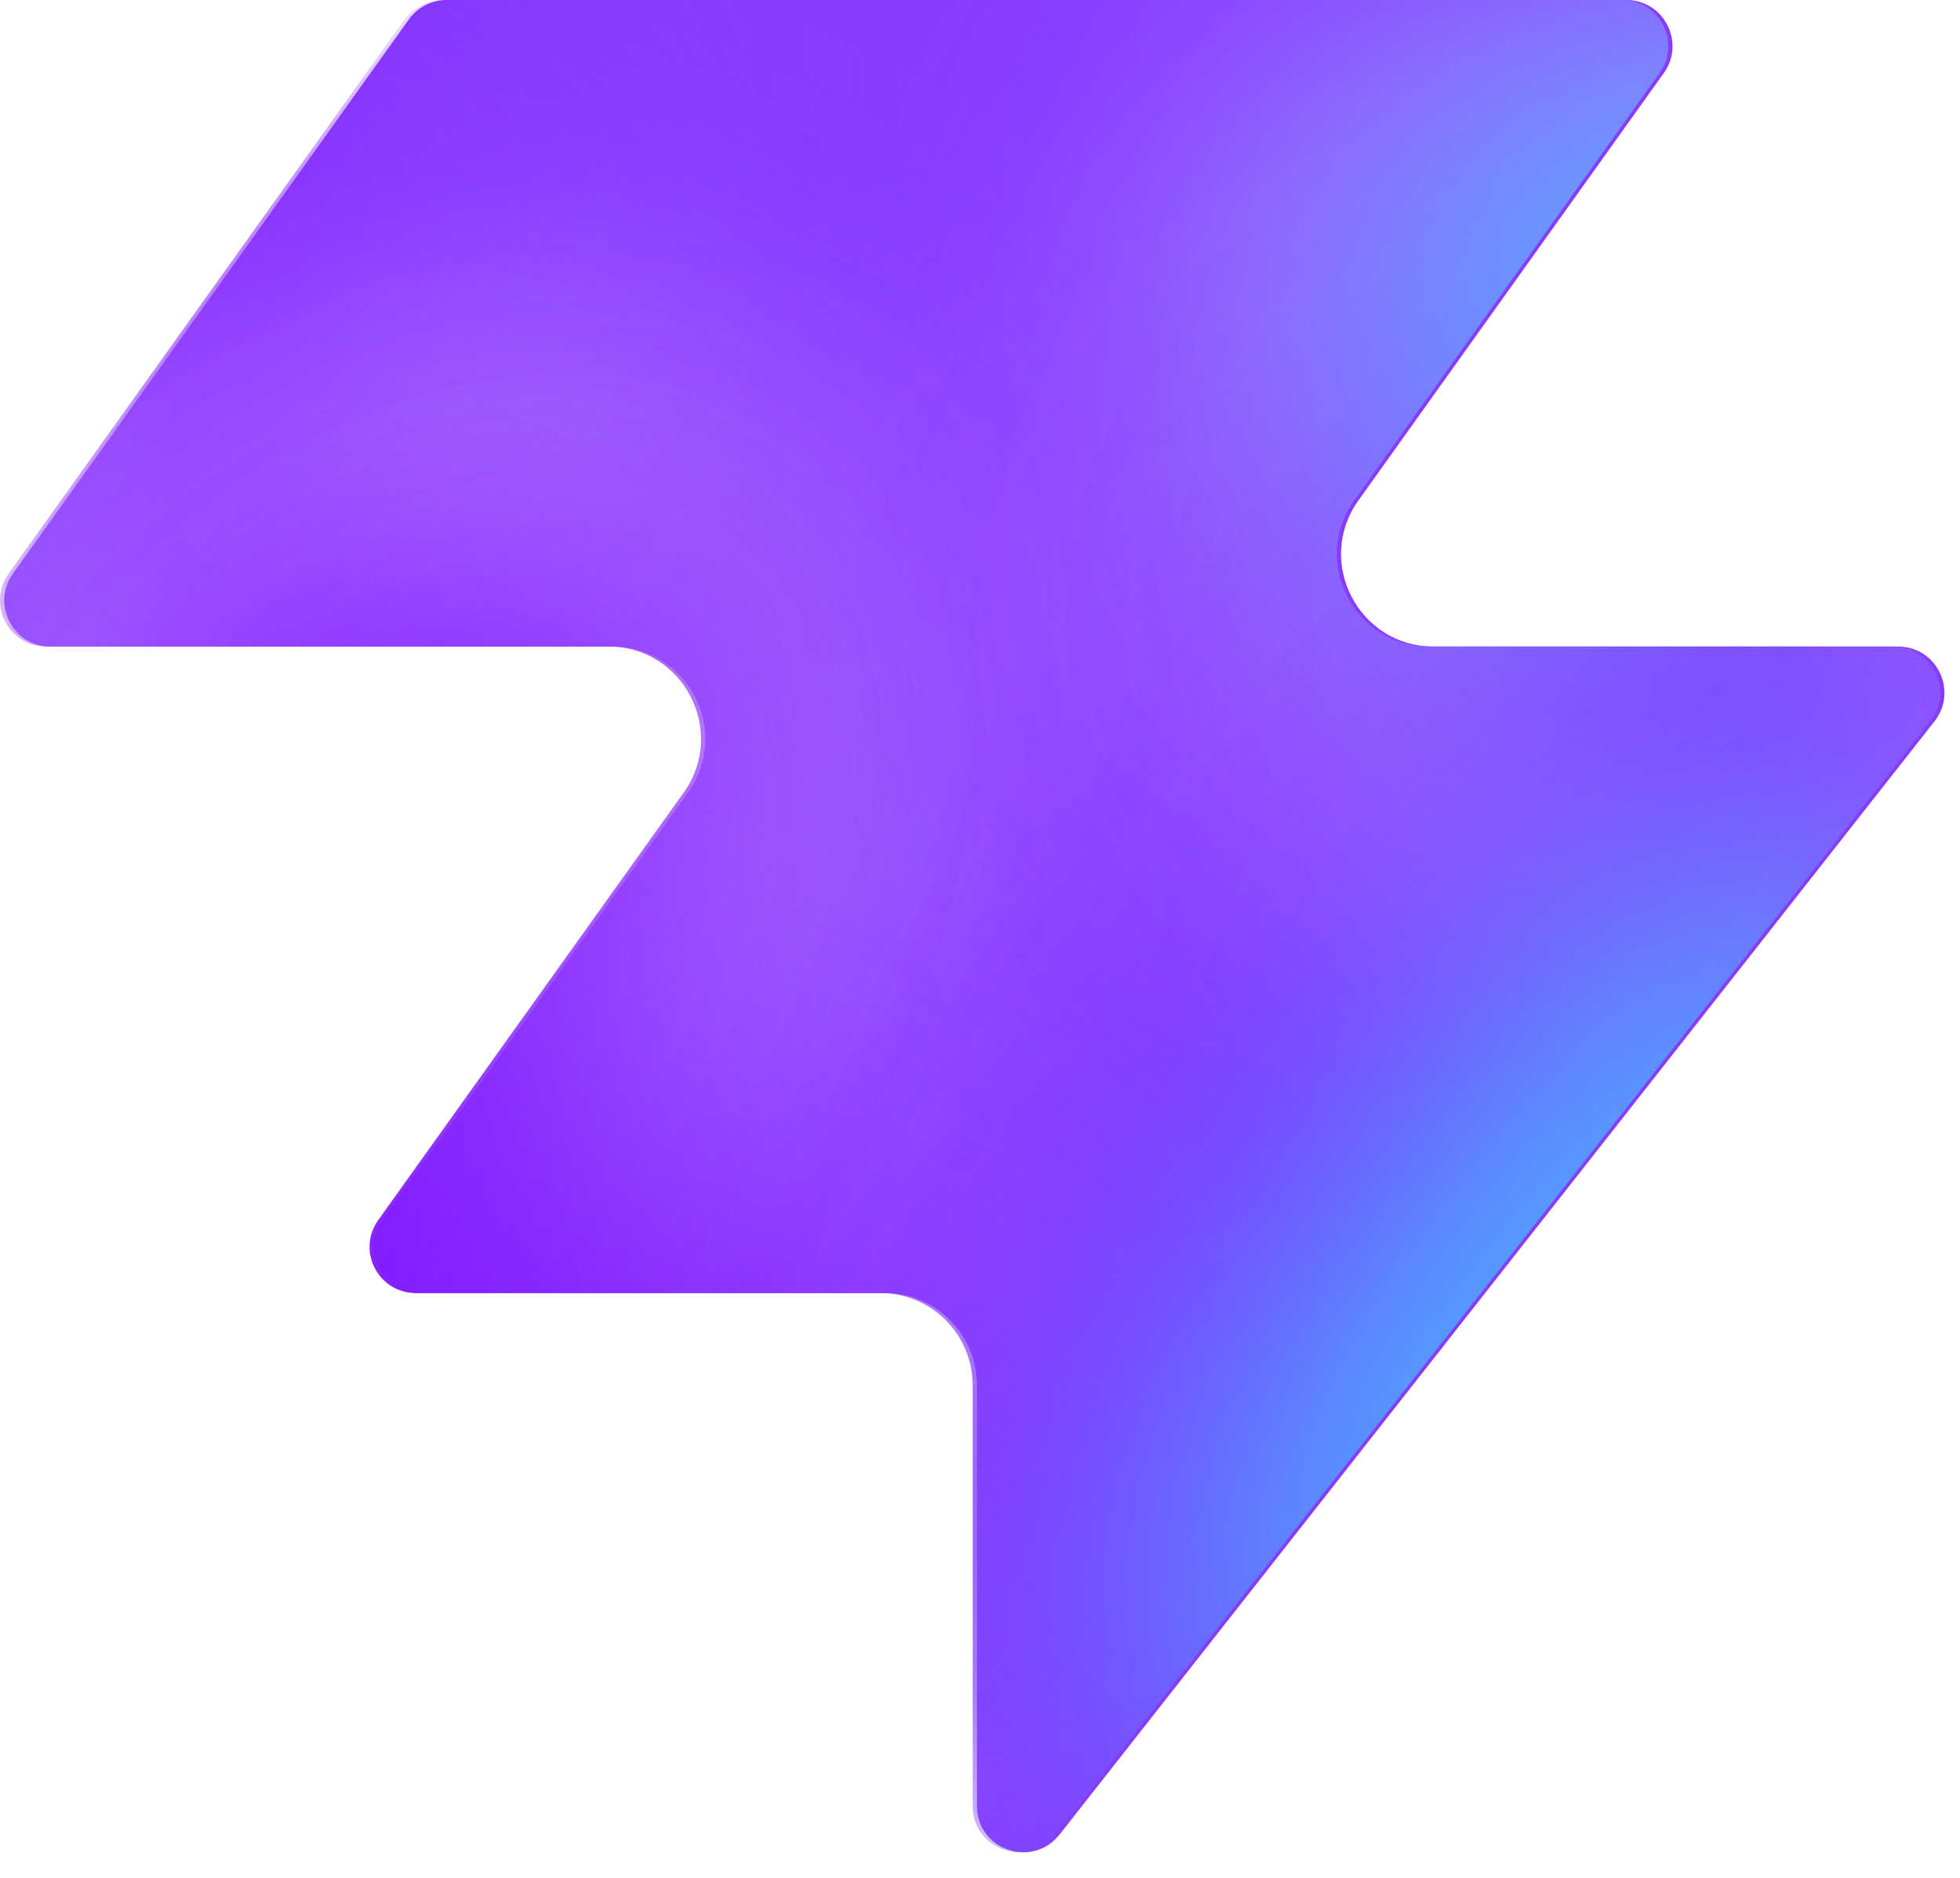
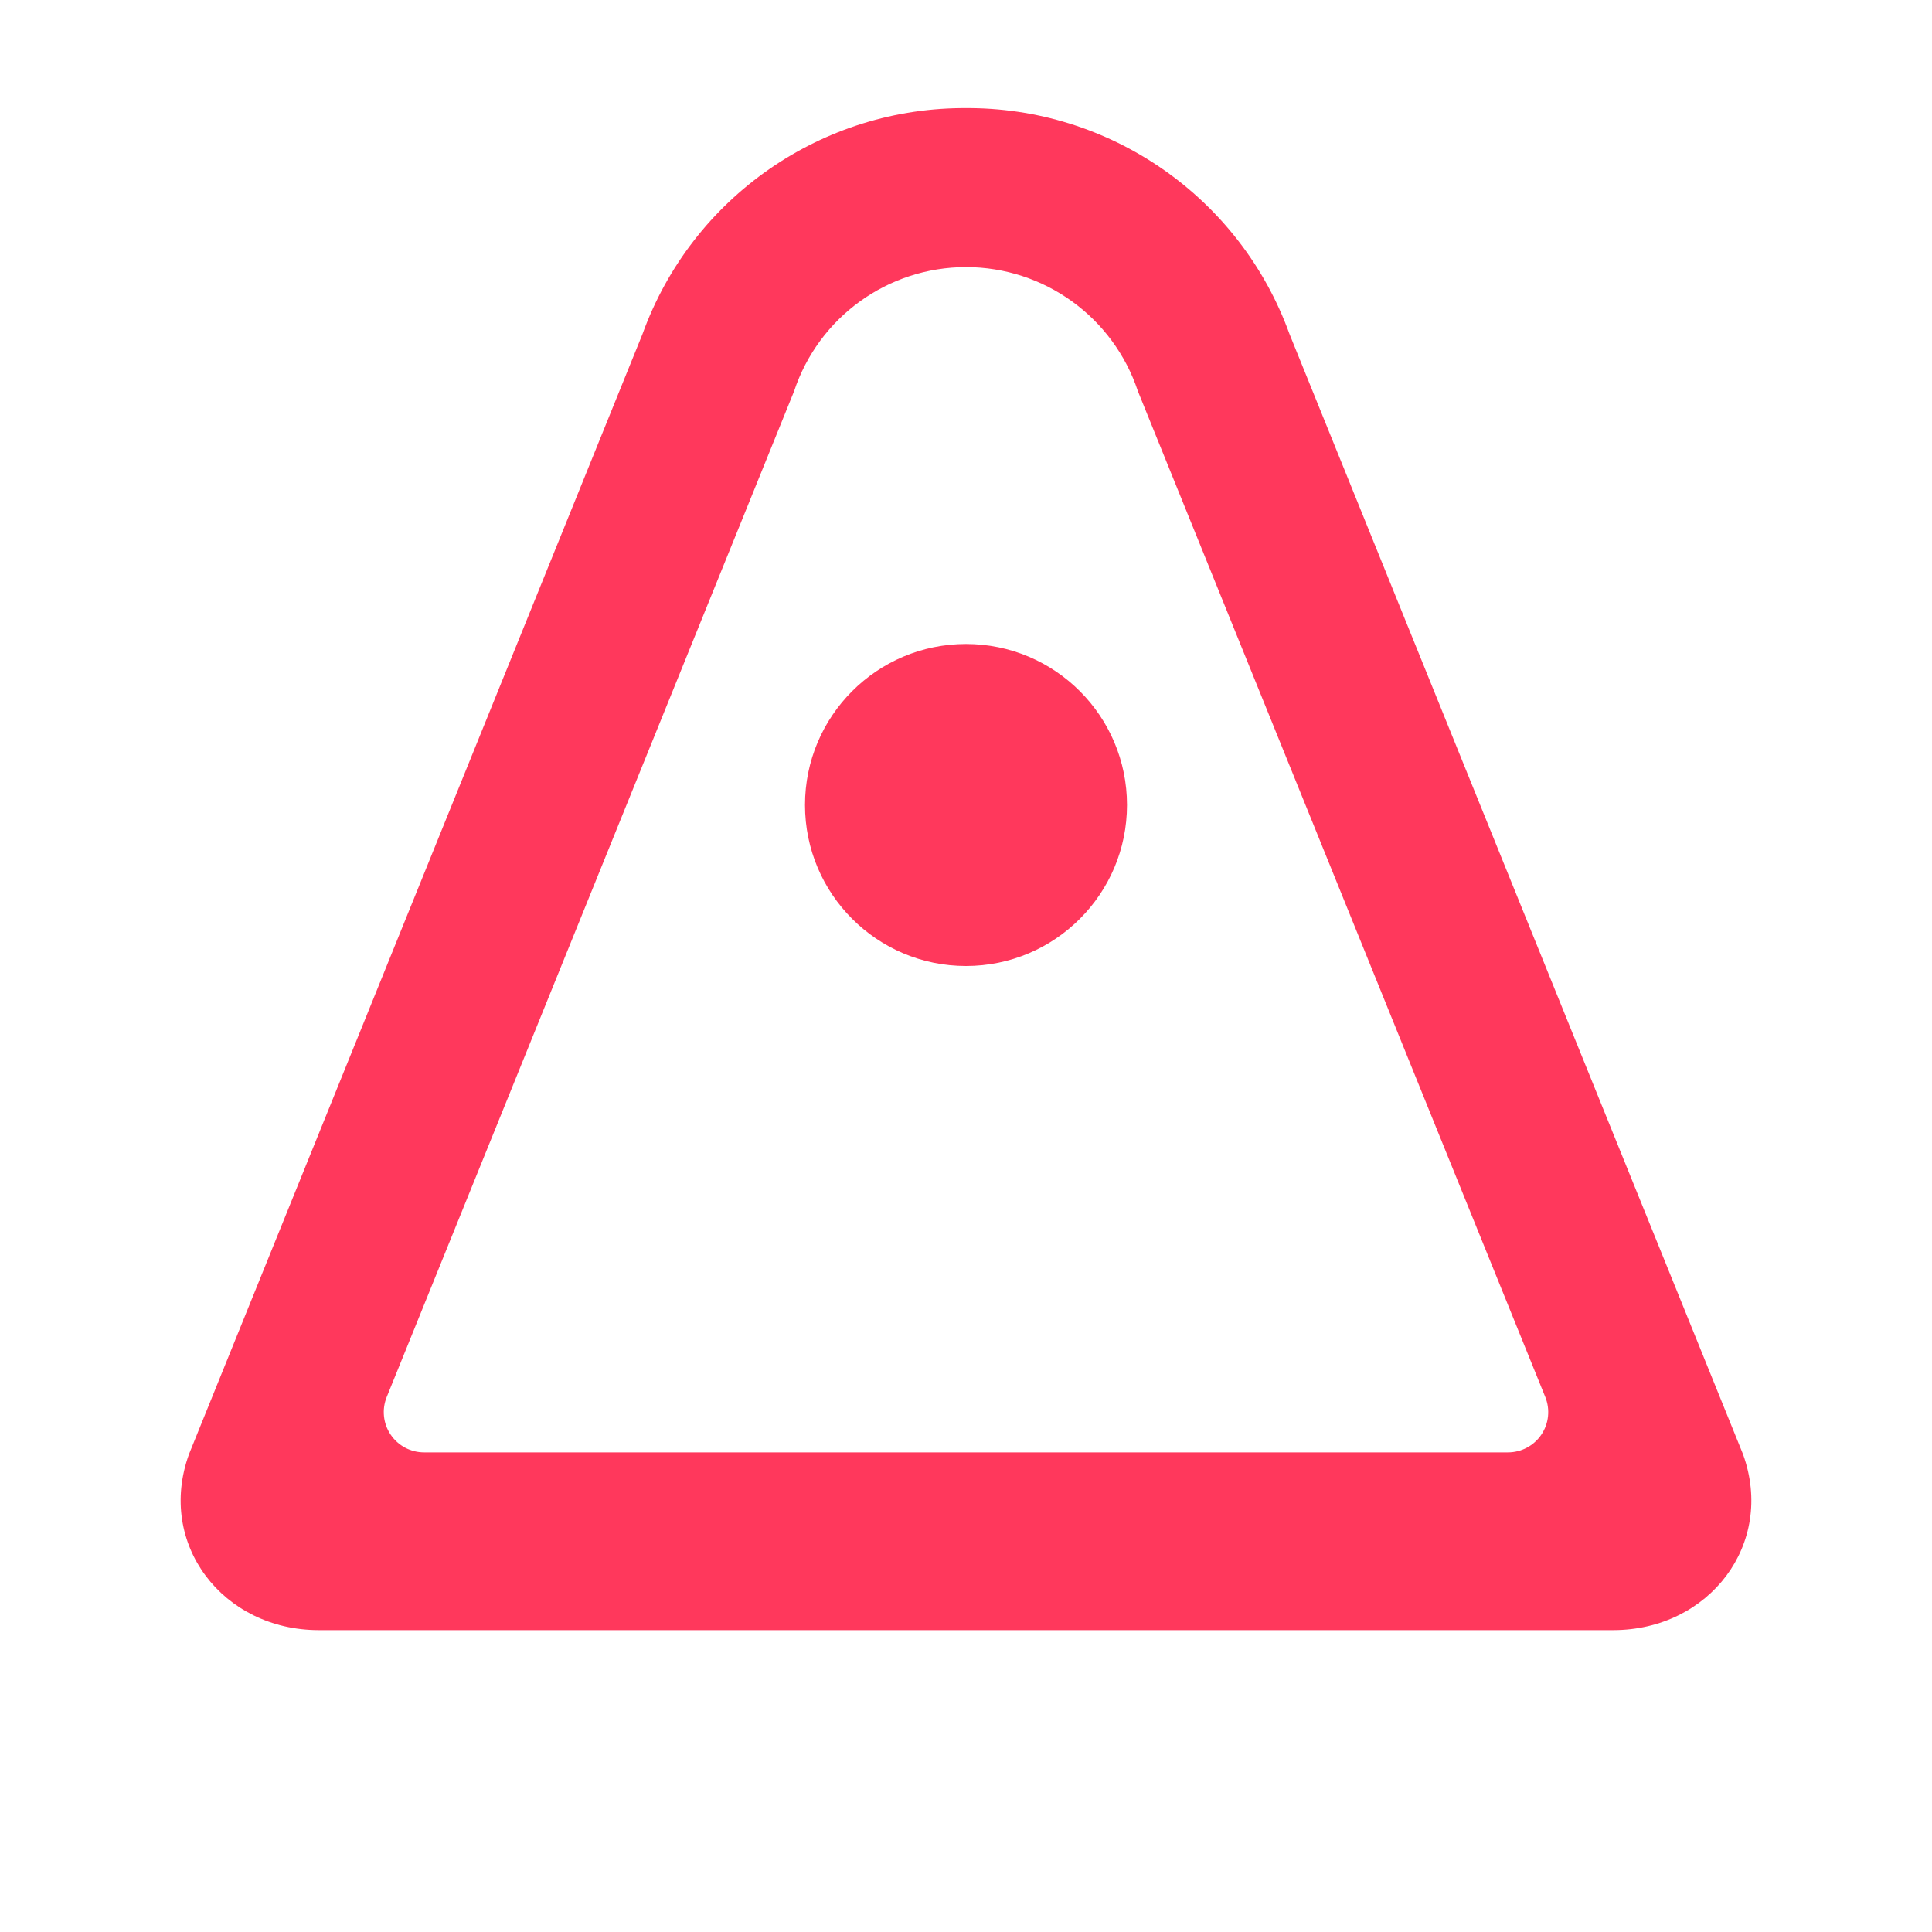
- <svg xmlns="http://www.w3.org/2000/svg" width="48" height="46" fill="none" viewBox="0 0 48 46">
-   <path fill="#863bff" d="M25.946 44.938c-.664.845-2.021.375-2.021-.698V33.937a2.26 2.26 0 0 0-2.262-2.262H10.287c-.92 0-1.456-1.04-.92-1.788l7.48-10.471c1.07-1.497 0-3.578-1.842-3.578H1.237c-.92 0-1.456-1.04-.92-1.788L10.013.474c.214-.297.556-.474.92-.474h28.894c.92 0 1.456 1.04.92 1.788l-7.48 10.471c-1.07 1.498 0 3.579 1.842 3.579h11.377c.943 0 1.473 1.088.89 1.83L25.947 44.94z" style="fill:#863bff;fill:color(display-p3 .525 .23 1);fill-opacity:1" />
-   <mask id="a" width="48" height="46" x="0" y="0" maskUnits="userSpaceOnUse" style="mask-type:alpha">
-     <path fill="#000" d="M25.842 44.938c-.664.844-2.021.375-2.021-.698V33.937a2.26 2.26 0 0 0-2.262-2.262H10.183c-.92 0-1.456-1.04-.92-1.788l7.48-10.471c1.07-1.498 0-3.579-1.842-3.579H1.133c-.92 0-1.456-1.04-.92-1.787L9.91.473c.214-.297.556-.474.92-.474h28.894c.92 0 1.456 1.04.92 1.788l-7.48 10.471c-1.07 1.498 0 3.578 1.842 3.578h11.377c.943 0 1.473 1.088.89 1.832L25.843 44.94z" style="fill:#000;fill-opacity:1" />
-   </mask>
-   <g mask="url(#a)">
-     <g filter="url(#b)">
-       <ellipse cx="5.508" cy="14.704" fill="#ede6ff" rx="5.508" ry="14.704" style="fill:#ede6ff;fill:color(display-p3 .927 .903 1);fill-opacity:1" transform="matrix(.00324 1 1 -.00324 -4.47 31.516)" />
-     </g>
-     <g filter="url(#c)">
-       <ellipse cx="10.399" cy="29.851" fill="#ede6ff" rx="10.399" ry="29.851" style="fill:#ede6ff;fill:color(display-p3 .927 .903 1);fill-opacity:1" transform="matrix(.00324 1 1 -.00324 -39.328 7.883)" />
-     </g>
-     <g filter="url(#d)">
-       <ellipse cx="5.508" cy="30.487" fill="#7e14ff" rx="5.508" ry="30.487" style="fill:#7e14ff;fill:color(display-p3 .492 .077 1);fill-opacity:1" transform="rotate(89.814 -25.913 -14.639)scale(1 -1)" />
-     </g>
-     <g filter="url(#e)">
-       <ellipse cx="5.508" cy="30.599" fill="#7e14ff" rx="5.508" ry="30.599" style="fill:#7e14ff;fill:color(display-p3 .492 .077 1);fill-opacity:1" transform="rotate(89.814 -32.644 -3.334)scale(1 -1)" />
-     </g>
-     <g filter="url(#f)">
-       <ellipse cx="5.508" cy="30.599" fill="#7e14ff" rx="5.508" ry="30.599" style="fill:#7e14ff;fill:color(display-p3 .492 .077 1);fill-opacity:1" transform="matrix(.00324 1 1 -.00324 -34.34 30.47)" />
-     </g>
-     <g filter="url(#g)">
-       <ellipse cx="14.072" cy="22.078" fill="#ede6ff" rx="14.072" ry="22.078" style="fill:#ede6ff;fill:color(display-p3 .927 .903 1);fill-opacity:1" transform="rotate(93.35 24.506 48.493)scale(-1 1)" />
-     </g>
-     <g filter="url(#h)">
-       <ellipse cx="3.47" cy="21.501" fill="#7e14ff" rx="3.47" ry="21.501" style="fill:#7e14ff;fill:color(display-p3 .492 .077 1);fill-opacity:1" transform="rotate(89.009 28.708 47.59)scale(-1 1)" />
-     </g>
-     <g filter="url(#i)">
-       <ellipse cx="3.47" cy="21.501" fill="#7e14ff" rx="3.47" ry="21.501" style="fill:#7e14ff;fill:color(display-p3 .492 .077 1);fill-opacity:1" transform="rotate(89.009 28.708 47.59)scale(-1 1)" />
-     </g>
-     <g filter="url(#j)">
-       <ellipse cx=".387" cy="8.972" fill="#7e14ff" rx="4.407" ry="29.108" style="fill:#7e14ff;fill:color(display-p3 .492 .077 1);fill-opacity:1" transform="rotate(39.51 .387 8.972)" />
-     </g>
-     <g filter="url(#k)">
-       <ellipse cx="47.523" cy="-6.092" fill="#7e14ff" rx="4.407" ry="29.108" style="fill:#7e14ff;fill:color(display-p3 .492 .077 1);fill-opacity:1" transform="rotate(37.892 47.523 -6.092)" />
-     </g>
-     <g filter="url(#l)">
-       <ellipse cx="41.412" cy="6.333" fill="#47bfff" rx="5.971" ry="9.665" style="fill:#47bfff;fill:color(display-p3 .28 .748 1);fill-opacity:1" transform="rotate(37.892 41.412 6.333)" />
-     </g>
-     <g filter="url(#m)">
-       <ellipse cx="-1.879" cy="38.332" fill="#7e14ff" rx="4.407" ry="29.108" style="fill:#7e14ff;fill:color(display-p3 .492 .077 1);fill-opacity:1" transform="rotate(37.892 -1.88 38.332)" />
-     </g>
-     <g filter="url(#n)">
-       <ellipse cx="-1.879" cy="38.332" fill="#7e14ff" rx="4.407" ry="29.108" style="fill:#7e14ff;fill:color(display-p3 .492 .077 1);fill-opacity:1" transform="rotate(37.892 -1.88 38.332)" />
-     </g>
-     <g filter="url(#o)">
-       <ellipse cx="35.651" cy="29.907" fill="#7e14ff" rx="4.407" ry="29.108" style="fill:#7e14ff;fill:color(display-p3 .492 .077 1);fill-opacity:1" transform="rotate(37.892 35.651 29.907)" />
-     </g>
-     <g filter="url(#p)">
-       <ellipse cx="38.418" cy="32.4" fill="#47bfff" rx="5.971" ry="15.297" style="fill:#47bfff;fill:color(display-p3 .28 .748 1);fill-opacity:1" transform="rotate(37.892 38.418 32.4)" />
-     </g>
-   </g>
-   <defs>
-     <filter id="b" width="60.045" height="41.654" x="-19.77" y="16.149" color-interpolation-filters="sRGB" filterUnits="userSpaceOnUse">
-       <feFlood flood-opacity="0" result="BackgroundImageFix" />
-       <feBlend in="SourceGraphic" in2="BackgroundImageFix" result="shape" />
-       <feGaussianBlur result="effect1_foregroundBlur_2002_17158" stdDeviation="7.659" />
-     </filter>
-     <filter id="c" width="90.34" height="51.437" x="-54.613" y="-7.533" color-interpolation-filters="sRGB" filterUnits="userSpaceOnUse">
-       <feFlood flood-opacity="0" result="BackgroundImageFix" />
-       <feBlend in="SourceGraphic" in2="BackgroundImageFix" result="shape" />
-       <feGaussianBlur result="effect1_foregroundBlur_2002_17158" stdDeviation="7.659" />
-     </filter>
-     <filter id="d" width="79.355" height="29.4" x="-49.64" y="2.03" color-interpolation-filters="sRGB" filterUnits="userSpaceOnUse">
-       <feFlood flood-opacity="0" result="BackgroundImageFix" />
-       <feBlend in="SourceGraphic" in2="BackgroundImageFix" result="shape" />
-       <feGaussianBlur result="effect1_foregroundBlur_2002_17158" stdDeviation="4.596" />
-     </filter>
-     <filter id="e" width="79.579" height="29.4" x="-45.045" y="20.029" color-interpolation-filters="sRGB" filterUnits="userSpaceOnUse">
-       <feFlood flood-opacity="0" result="BackgroundImageFix" />
-       <feBlend in="SourceGraphic" in2="BackgroundImageFix" result="shape" />
-       <feGaussianBlur result="effect1_foregroundBlur_2002_17158" stdDeviation="4.596" />
-     </filter>
-     <filter id="f" width="79.579" height="29.4" x="-43.513" y="21.178" color-interpolation-filters="sRGB" filterUnits="userSpaceOnUse">
-       <feFlood flood-opacity="0" result="BackgroundImageFix" />
-       <feBlend in="SourceGraphic" in2="BackgroundImageFix" result="shape" />
-       <feGaussianBlur result="effect1_foregroundBlur_2002_17158" stdDeviation="4.596" />
-     </filter>
-     <filter id="g" width="74.749" height="58.852" x="15.756" y="-17.901" color-interpolation-filters="sRGB" filterUnits="userSpaceOnUse">
-       <feFlood flood-opacity="0" result="BackgroundImageFix" />
-       <feBlend in="SourceGraphic" in2="BackgroundImageFix" result="shape" />
-       <feGaussianBlur result="effect1_foregroundBlur_2002_17158" stdDeviation="7.659" />
-     </filter>
-     <filter id="h" width="61.377" height="25.362" x="23.548" y="2.284" color-interpolation-filters="sRGB" filterUnits="userSpaceOnUse">
-       <feFlood flood-opacity="0" result="BackgroundImageFix" />
-       <feBlend in="SourceGraphic" in2="BackgroundImageFix" result="shape" />
-       <feGaussianBlur result="effect1_foregroundBlur_2002_17158" stdDeviation="4.596" />
-     </filter>
-     <filter id="i" width="61.377" height="25.362" x="23.548" y="2.284" color-interpolation-filters="sRGB" filterUnits="userSpaceOnUse">
-       <feFlood flood-opacity="0" result="BackgroundImageFix" />
-       <feBlend in="SourceGraphic" in2="BackgroundImageFix" result="shape" />
-       <feGaussianBlur result="effect1_foregroundBlur_2002_17158" stdDeviation="4.596" />
-     </filter>
-     <filter id="j" width="56.045" height="63.649" x="-27.636" y="-22.853" color-interpolation-filters="sRGB" filterUnits="userSpaceOnUse">
-       <feFlood flood-opacity="0" result="BackgroundImageFix" />
-       <feBlend in="SourceGraphic" in2="BackgroundImageFix" result="shape" />
-       <feGaussianBlur result="effect1_foregroundBlur_2002_17158" stdDeviation="4.596" />
-     </filter>
-     <filter id="k" width="54.814" height="64.646" x="20.116" y="-38.415" color-interpolation-filters="sRGB" filterUnits="userSpaceOnUse">
-       <feFlood flood-opacity="0" result="BackgroundImageFix" />
-       <feBlend in="SourceGraphic" in2="BackgroundImageFix" result="shape" />
-       <feGaussianBlur result="effect1_foregroundBlur_2002_17158" stdDeviation="4.596" />
-     </filter>
-     <filter id="l" width="33.541" height="35.313" x="24.641" y="-11.323" color-interpolation-filters="sRGB" filterUnits="userSpaceOnUse">
-       <feFlood flood-opacity="0" result="BackgroundImageFix" />
-       <feBlend in="SourceGraphic" in2="BackgroundImageFix" result="shape" />
-       <feGaussianBlur result="effect1_foregroundBlur_2002_17158" stdDeviation="4.596" />
-     </filter>
-     <filter id="m" width="54.814" height="64.646" x="-29.286" y="6.009" color-interpolation-filters="sRGB" filterUnits="userSpaceOnUse">
-       <feFlood flood-opacity="0" result="BackgroundImageFix" />
-       <feBlend in="SourceGraphic" in2="BackgroundImageFix" result="shape" />
-       <feGaussianBlur result="effect1_foregroundBlur_2002_17158" stdDeviation="4.596" />
-     </filter>
-     <filter id="n" width="54.814" height="64.646" x="-29.286" y="6.009" color-interpolation-filters="sRGB" filterUnits="userSpaceOnUse">
-       <feFlood flood-opacity="0" result="BackgroundImageFix" />
-       <feBlend in="SourceGraphic" in2="BackgroundImageFix" result="shape" />
-       <feGaussianBlur result="effect1_foregroundBlur_2002_17158" stdDeviation="4.596" />
-     </filter>
-     <filter id="o" width="54.814" height="64.646" x="8.244" y="-2.416" color-interpolation-filters="sRGB" filterUnits="userSpaceOnUse">
-       <feFlood flood-opacity="0" result="BackgroundImageFix" />
-       <feBlend in="SourceGraphic" in2="BackgroundImageFix" result="shape" />
-       <feGaussianBlur result="effect1_foregroundBlur_2002_17158" stdDeviation="4.596" />
-     </filter>
-     <filter id="p" width="39.409" height="43.623" x="18.713" y="10.588" color-interpolation-filters="sRGB" filterUnits="userSpaceOnUse">
-       <feFlood flood-opacity="0" result="BackgroundImageFix" />
-       <feBlend in="SourceGraphic" in2="BackgroundImageFix" result="shape" />
-       <feGaussianBlur result="effect1_foregroundBlur_2002_17158" stdDeviation="4.596" />
-     </filter>
-   </defs>
+ <svg xmlns="http://www.w3.org/2000/svg" width="64" height="64" viewBox="0 0 24 24" fill="#ff385c">
+   <path d="M12.022 1.343a4.25 4.25 0 00-4.04 2.805L2.348 18.064C1.944 19.18 2.768 20.25 3.96 20.25h16.08c1.191 0 2.016-1.07 1.612-2.186l-5.634-13.916a4.25 4.25 0 00-4.04-2.805zm-2.158 3.518a2.25 2.25 0 014.272 0l5.06 12.493a.5.5 0 01-.465.688H5.269a.5.5 0 01-.465-.688l5.06-12.493zM12 8a2 2 0 100 4 2 2 0 000-4z" />
</svg>
